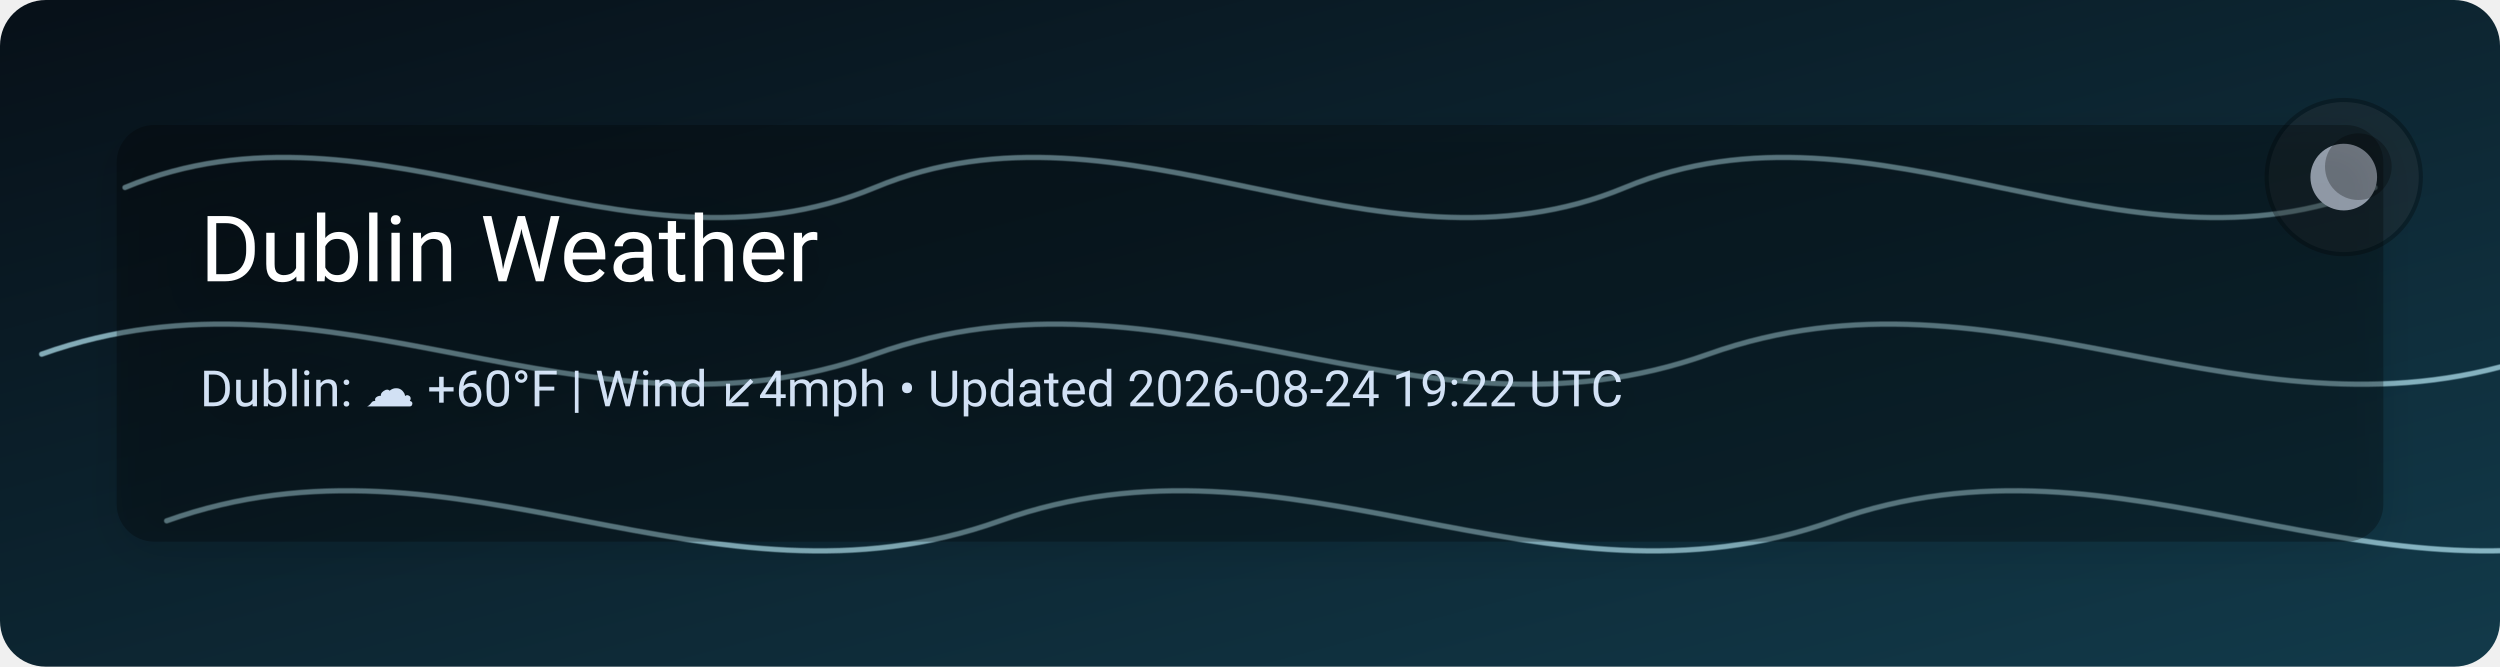
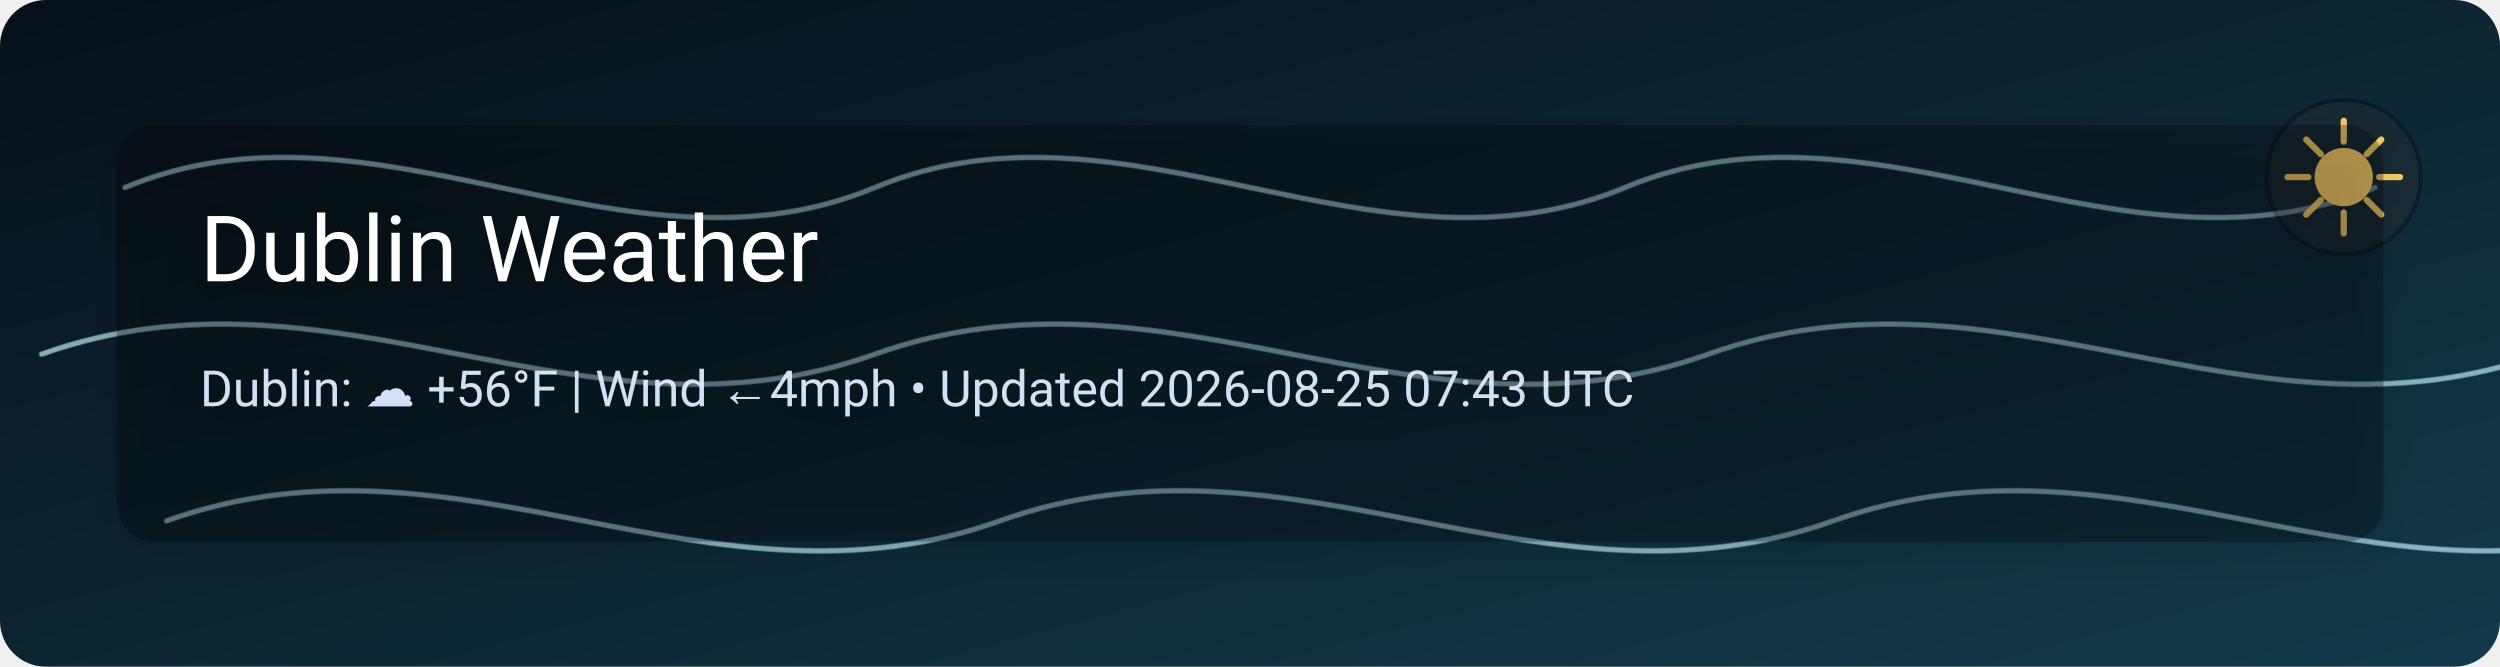
<svg xmlns="http://www.w3.org/2000/svg" width="1200" height="320" viewBox="0 0 1200 320">
  <defs>
    <linearGradient id="g" x1="0" y1="0" x2="1" y2="1">
      <stop offset="0" stop-color="#071018" />
      <stop offset="1" stop-color="#123a4a" />
    </linearGradient>
    <filter id="shadow" x="-20%" y="-20%" width="140%" height="140%">
      <feDropShadow dx="0" dy="6" stdDeviation="10" flood-color="#000" flood-opacity="0.35" />
    </filter>
  </defs>
  <style>
    .title { font: 44px system-ui, -apple-system, Segoe UI, Roboto, Arial; fill: #fff; }
    .sub   { font: 24px system-ui, -apple-system, Segoe UI, Roboto, Arial; fill: #dbeafe; opacity: .95; }
    .card  { fill: rgba(0,0,0,0.28); }

    @keyframes scrollDown { from { transform: translateY(-320px); } to { transform: translateY(0px); } }
    @keyframes scrollRight{ from { transform: translateX(-600px); } to { transform: translateX(0px); } }
    @keyframes scrollLeft { from { transform: translateX(0px); } to { transform: translateX(-600px); } }
    @keyframes driftDiag  { from { transform: translate(-180px,-140px); } to { transform: translate(180px,140px); } }
    @keyframes flash { 0%,90%,100% { opacity: 0; } 91%,93% { opacity: .65; } 94% { opacity: .1; } 95% { opacity: .45; } }

    .layerSlow  { opacity: .22; }
    .layerMed   { opacity: .30; }
    .layerFast  { opacity: .40; }

    .rainSlow { animation: scrollDown 2.6s linear infinite; }
    .rainMed  { animation: scrollDown 1.7s linear infinite; }
    .rainFast { animation: scrollDown 1.1s linear infinite; }

    .windSlow { animation: scrollRight 7.2s linear infinite; }
    .windMed  { animation: scrollRight 4.8s linear infinite; }
    .windFast { animation: scrollRight 3.2s linear infinite; }

    .fogSlow  { animation: scrollLeft 18s ease-in-out infinite; }
    .fogMed   { animation: scrollLeft 12s ease-in-out infinite; }
    .fogFast  { animation: scrollLeft 8s  ease-in-out infinite; }

    .snowSlow { animation: driftDiag 10s linear infinite; }
    .snowMed  { animation: driftDiag 7s  linear infinite; }
    .snowFast { animation: driftDiag 5s  linear infinite; }

    .flash { animation: flash 4.8s infinite; }

    /* Badge subtle float */
    @keyframes bob { 0%,100% { transform: translateY(0px); } 50% { transform: translateY(3px); } }
    .badge { animation: bob 2.8s ease-in-out infinite; }
  </style>
  <rect width="1200" height="320" rx="22" fill="url(#g)" />
  <g class="layerSlow windSlow" fill="none" stroke="#bff3ff" stroke-width="3" stroke-linecap="round">
    <path d="M 60 90 C 180 40, 300 140, 420 90 S 660 140, 780 90 S 1020 140, 1140 90" />
    <path d="M 20 170 C 160 120, 280 220, 420 170 S 680 220, 820 170 S 1080 220, 1220 170" />
    <path d="M 80 250 C 220 200, 340 300, 480 250 S 740 300, 880 250 S 1140 300, 1280 250" />
  </g>
  <g class="layerMed windMed" fill="none" stroke="#bff3ff" stroke-width="2.5" stroke-linecap="round">
    <path d="M 60 90 C 180 40, 300 140, 420 90 S 660 140, 780 90 S 1020 140, 1140 90" />
    <path d="M 20 170 C 160 120, 280 220, 420 170 S 680 220, 820 170 S 1080 220, 1220 170" />
    <path d="M 80 250 C 220 200, 340 300, 480 250 S 740 300, 880 250 S 1140 300, 1280 250" />
  </g>
  <g class="layerFast windFast" fill="none" stroke="#bff3ff" stroke-width="2" stroke-linecap="round">
    <path d="M 60 90 C 180 40, 300 140, 420 90 S 660 140, 780 90 S 1020 140, 1140 90" />
    <path d="M 20 170 C 160 120, 280 220, 420 170 S 680 220, 820 170 S 1080 220, 1220 170" />
    <path d="M 80 250 C 220 200, 340 300, 480 250 S 740 300, 880 250 S 1140 300, 1280 250" />
  </g>
  <g class="badge">
    <circle cx="1125" cy="85" r="38" fill="rgba(0,0,0,0.28)" />
    <circle cx="1125" cy="85" r="36" fill="rgba(255,255,255,0.06)" />
  </g>
  <g class="badge">
-     <circle cx="1125" cy="85" r="16" fill="#dbeafe" />
-     <circle cx="1132" cy="80" r="16" fill="rgba(0,0,0,0.28)" />
+     <circle cx="1125" cy="85" r="14" fill="#ffd36a" />
+     <g stroke="#ffd36a" stroke-width="3" stroke-linecap="round" opacity="0.95">
+       <line x1="1125" y1="58" x2="1125" y2="68" />
+       <line x1="1125" y1="102" x2="1125" y2="112" />
+       <line x1="1098" y1="85" x2="1108" y2="85" />
+       <line x1="1142" y1="85" x2="1152" y2="85" />
+       <line x1="1107" y1="67" x2="1114" y2="74" />
+       <line x1="1136" y1="96" x2="1143" y2="103" />
+       <line x1="1136" y1="74" x2="1143" y2="67" />
+       <line x1="1107" y1="103" x2="1114" y2="96" />
+     </g>
  </g>
  <g filter="url(#shadow)">
    <rect x="56" y="60" width="1088" height="200" rx="18" class="card" />
    <text x="96" y="135" class="title">Dublin Weather</text>
-     <text x="96" y="195" class="sub">Dublin: ☁️  +60°F | Wind ↙4mph • Updated 2026-08-24 19:22 UTC</text>
+     <text x="96" y="195" class="sub">Dublin: ☁️  +56°F | Wind ←4mph • Updated 2026-08-25 07:43 UTC</text>
  </g>
</svg>
